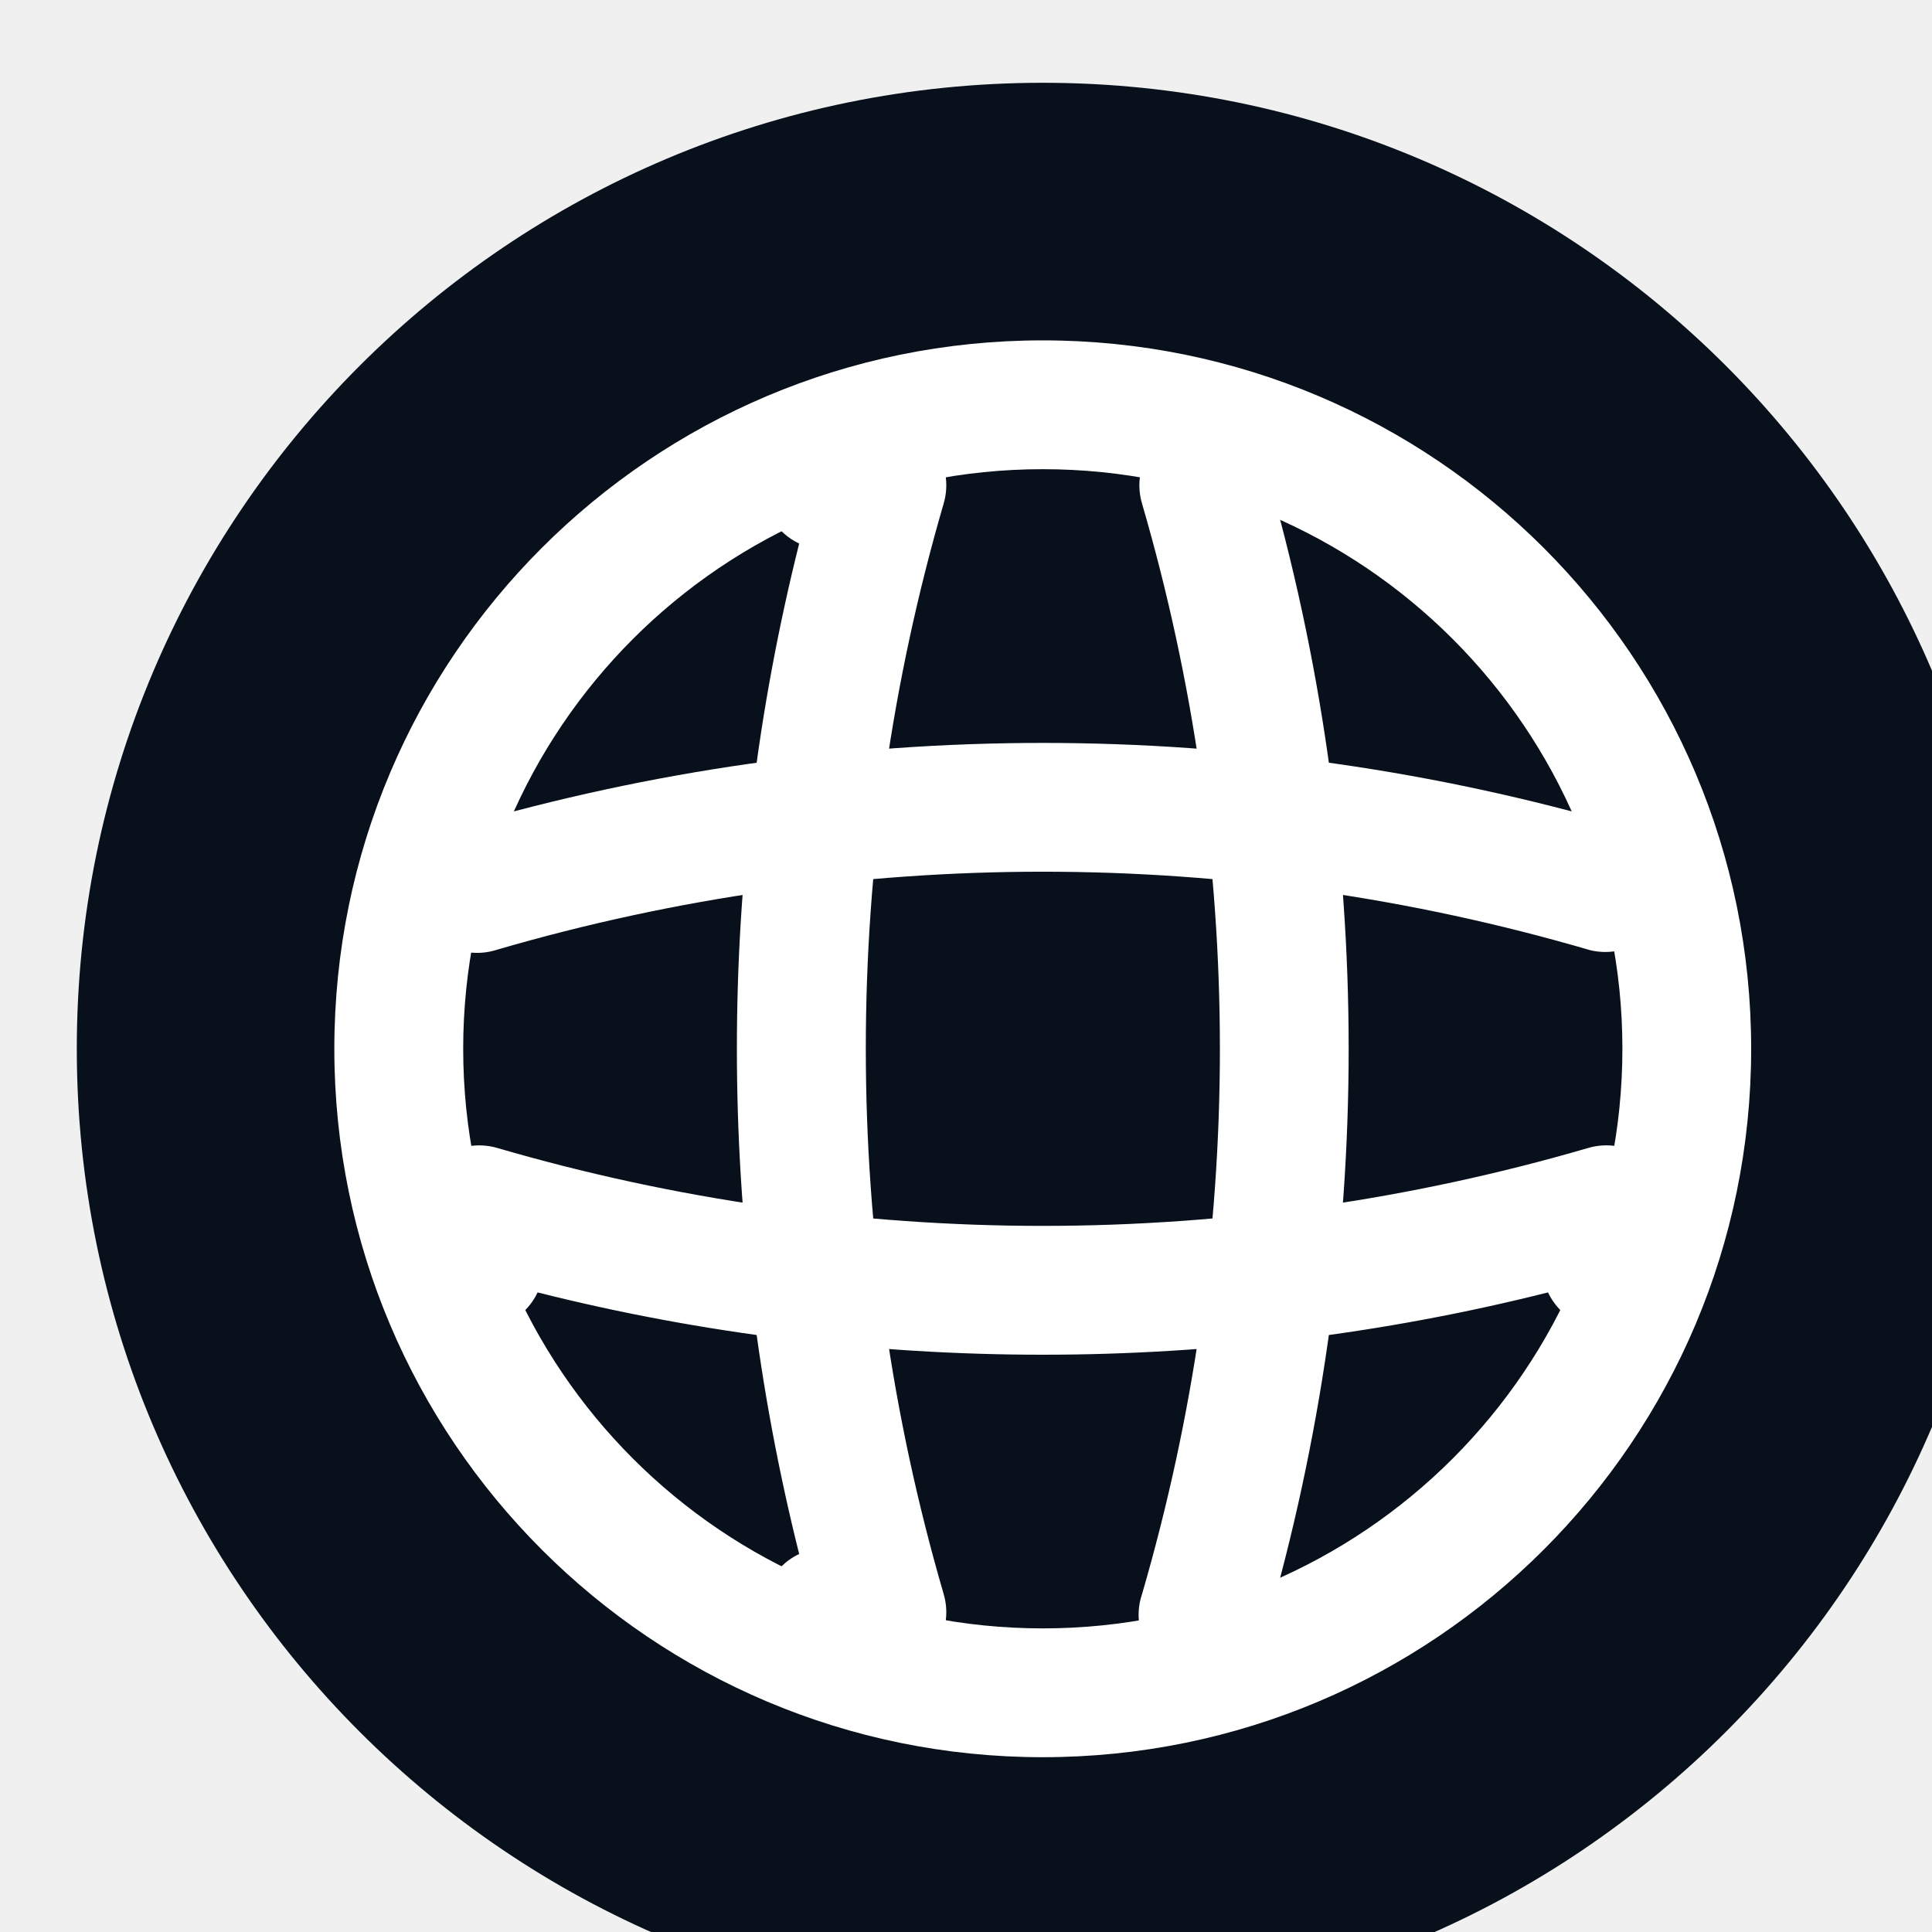
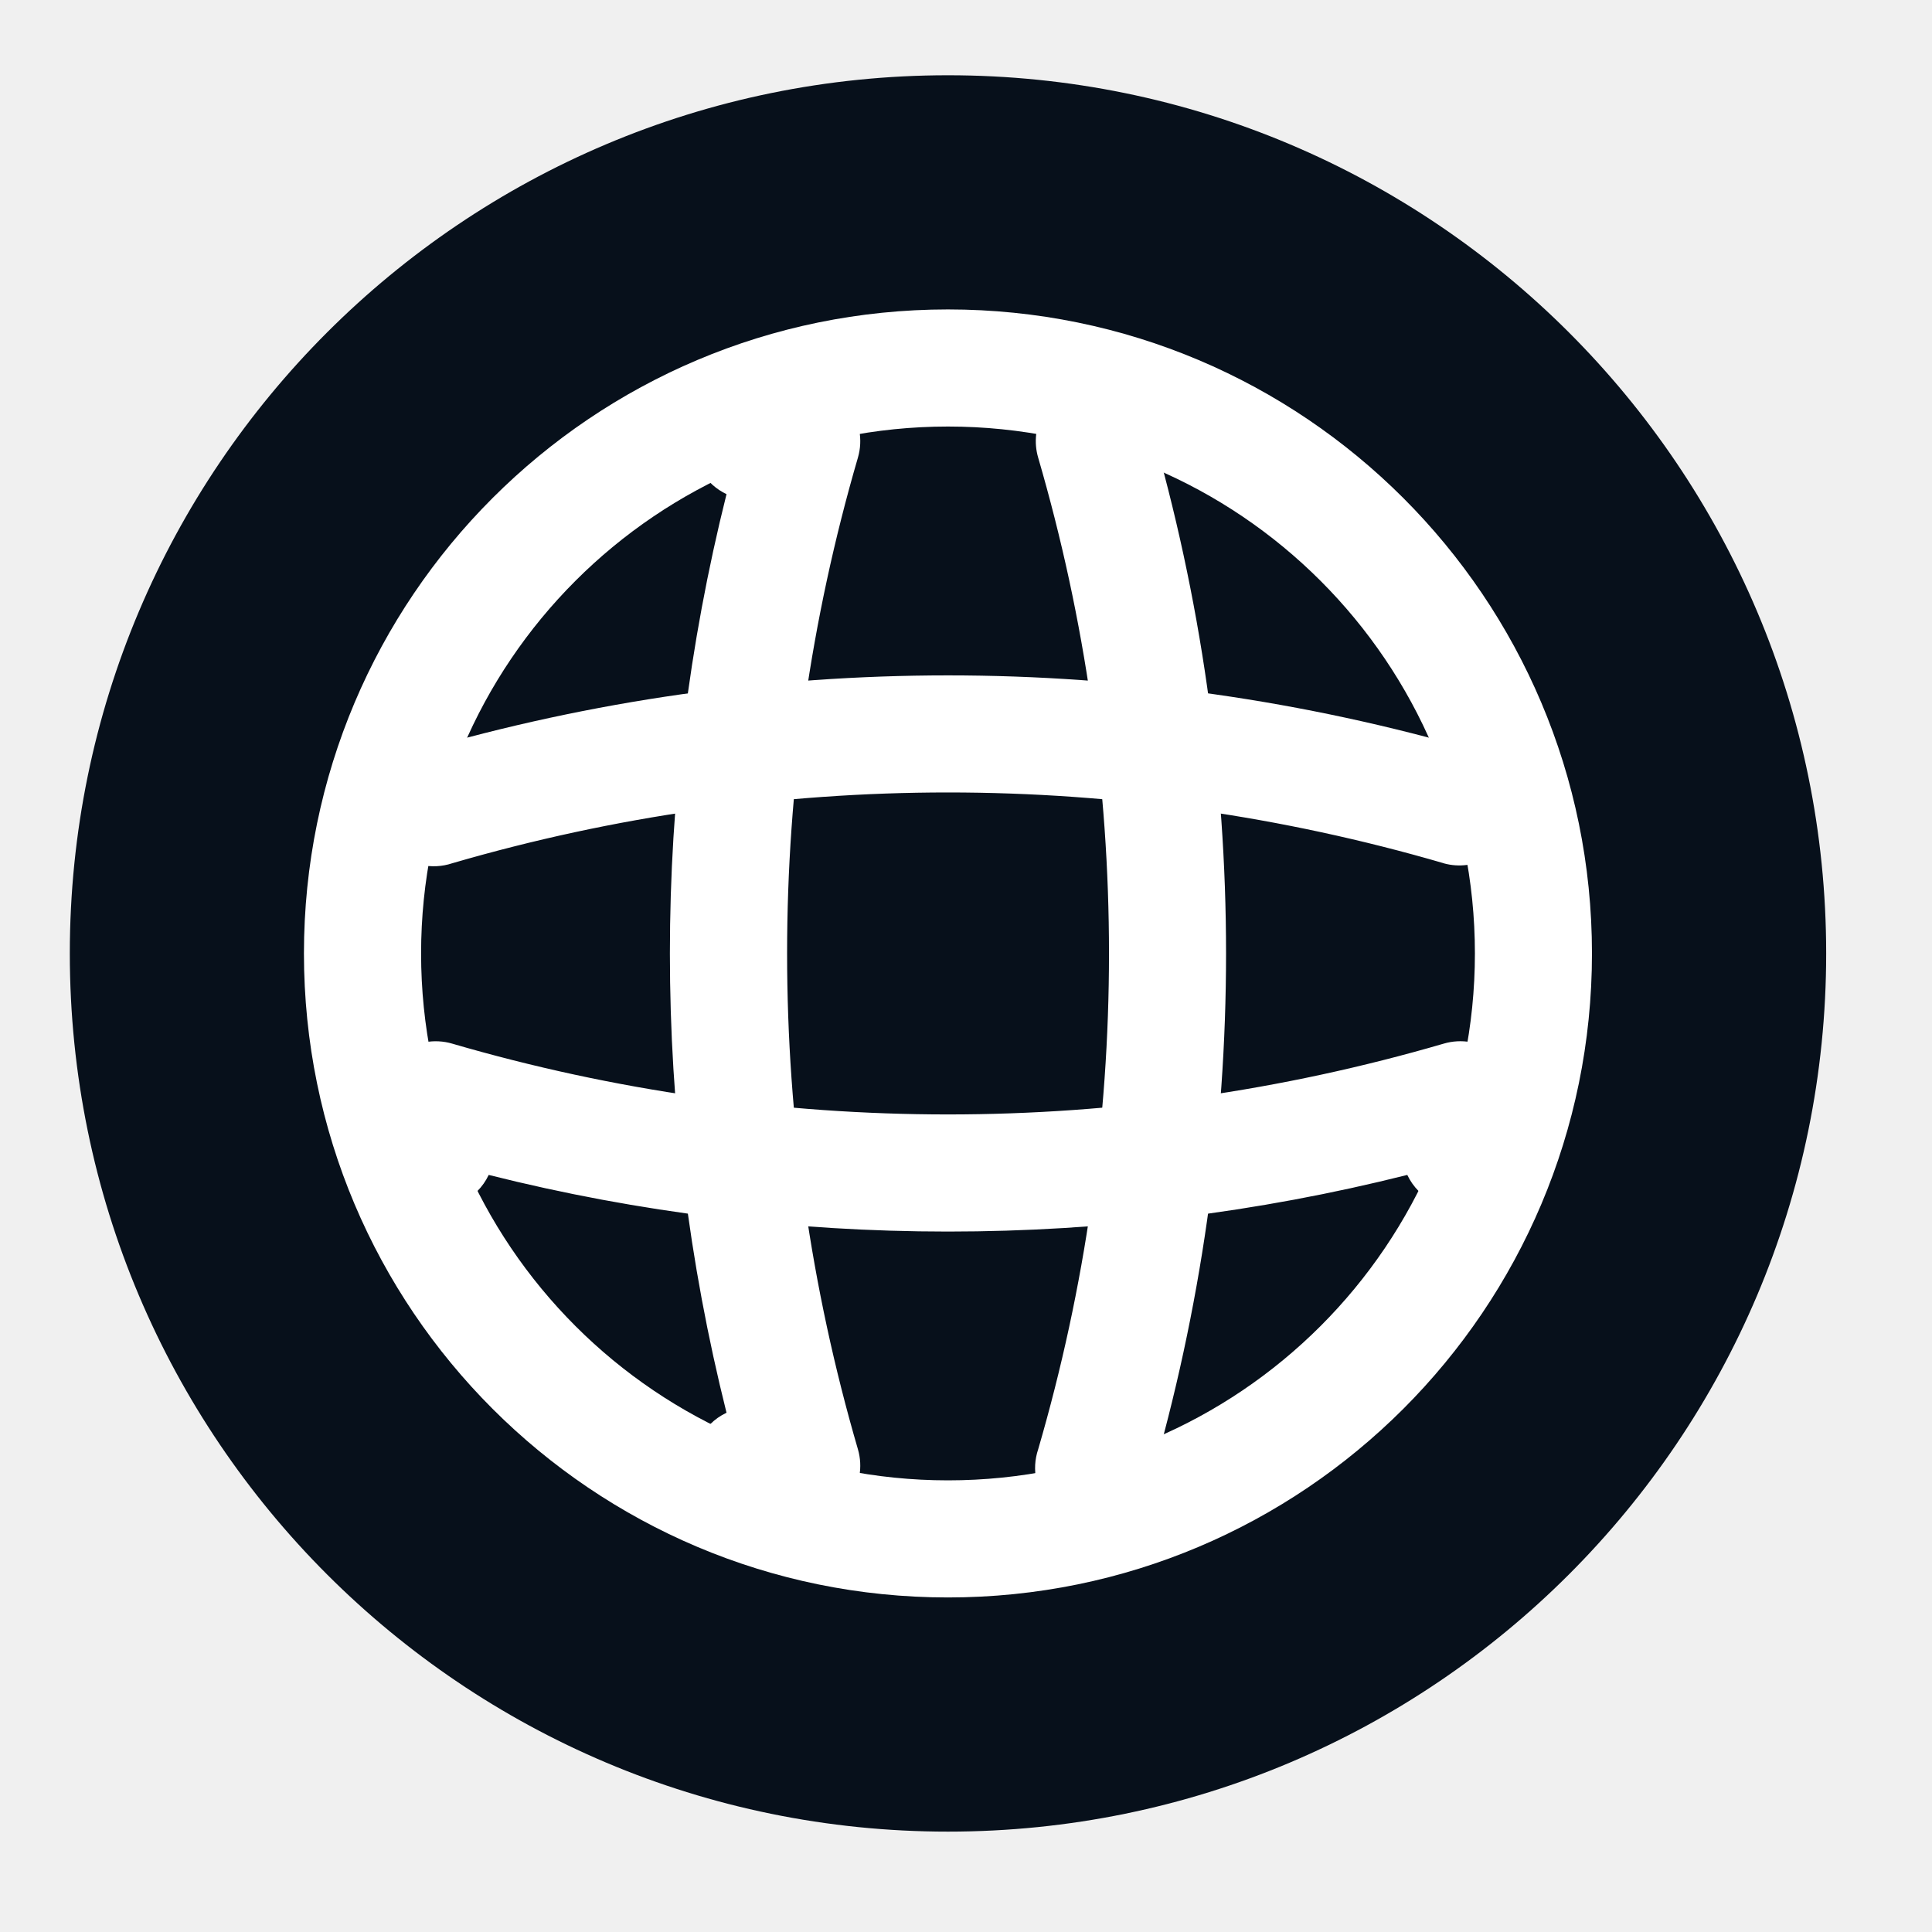
- <svg xmlns="http://www.w3.org/2000/svg" fill="none" viewBox="0 0 20 20">
+ <svg xmlns="http://www.w3.org/2000/svg" fill="none" viewBox="0 0 22 22">
  <circle cx="10.795" cy="10.857" r="10" fill="#07101B" />
  <path fill="#fff" fill-rule="evenodd" d="M10.795 4.857a6 6 0 1 0 0 12 6 6 0 0 0 0-12Zm-7.334 6a7.333 7.333 0 1 1 14.667 0 7.333 7.333 0 0 1-14.667 0Z" clip-rule="evenodd" />
  <path fill="#fff" fill-rule="evenodd" d="M7.892 5.024c0-.368.298-.667.667-.667h.57a.667.667 0 0 1 .64.855 20.167 20.167 0 0 0 0 11.29.667.667 0 0 1-.64.855h-.57a.667.667 0 0 1-.286-1.27 21.532 21.532 0 0 1 0-10.46.667.667 0 0 1-.381-.603Zm4.382-.64a.667.667 0 0 1 .827.452 21.5 21.5 0 0 1 0 12.042.667.667 0 1 1-1.279-.375 20.167 20.167 0 0 0 0-11.291.667.667 0 0 1 .452-.828Z" clip-rule="evenodd" />
  <path fill="#fff" fill-rule="evenodd" d="M4.562 11.99a.666.666 0 0 1 .587-.106 20.167 20.167 0 0 0 11.291 0 .666.666 0 0 1 .855.64v.57a.667.667 0 0 1-1.27.285c-3.418.86-7.043.86-10.46 0a.667.667 0 0 1-1.27-.285v-.57c0-.21.099-.408.267-.534ZM16.44 9.83a20.167 20.167 0 0 0-11.29 0 .667.667 0 1 1-.376-1.279 21.5 21.5 0 0 1 12.042 0 .667.667 0 0 1-.375 1.28Z" clip-rule="evenodd" />
</svg>
